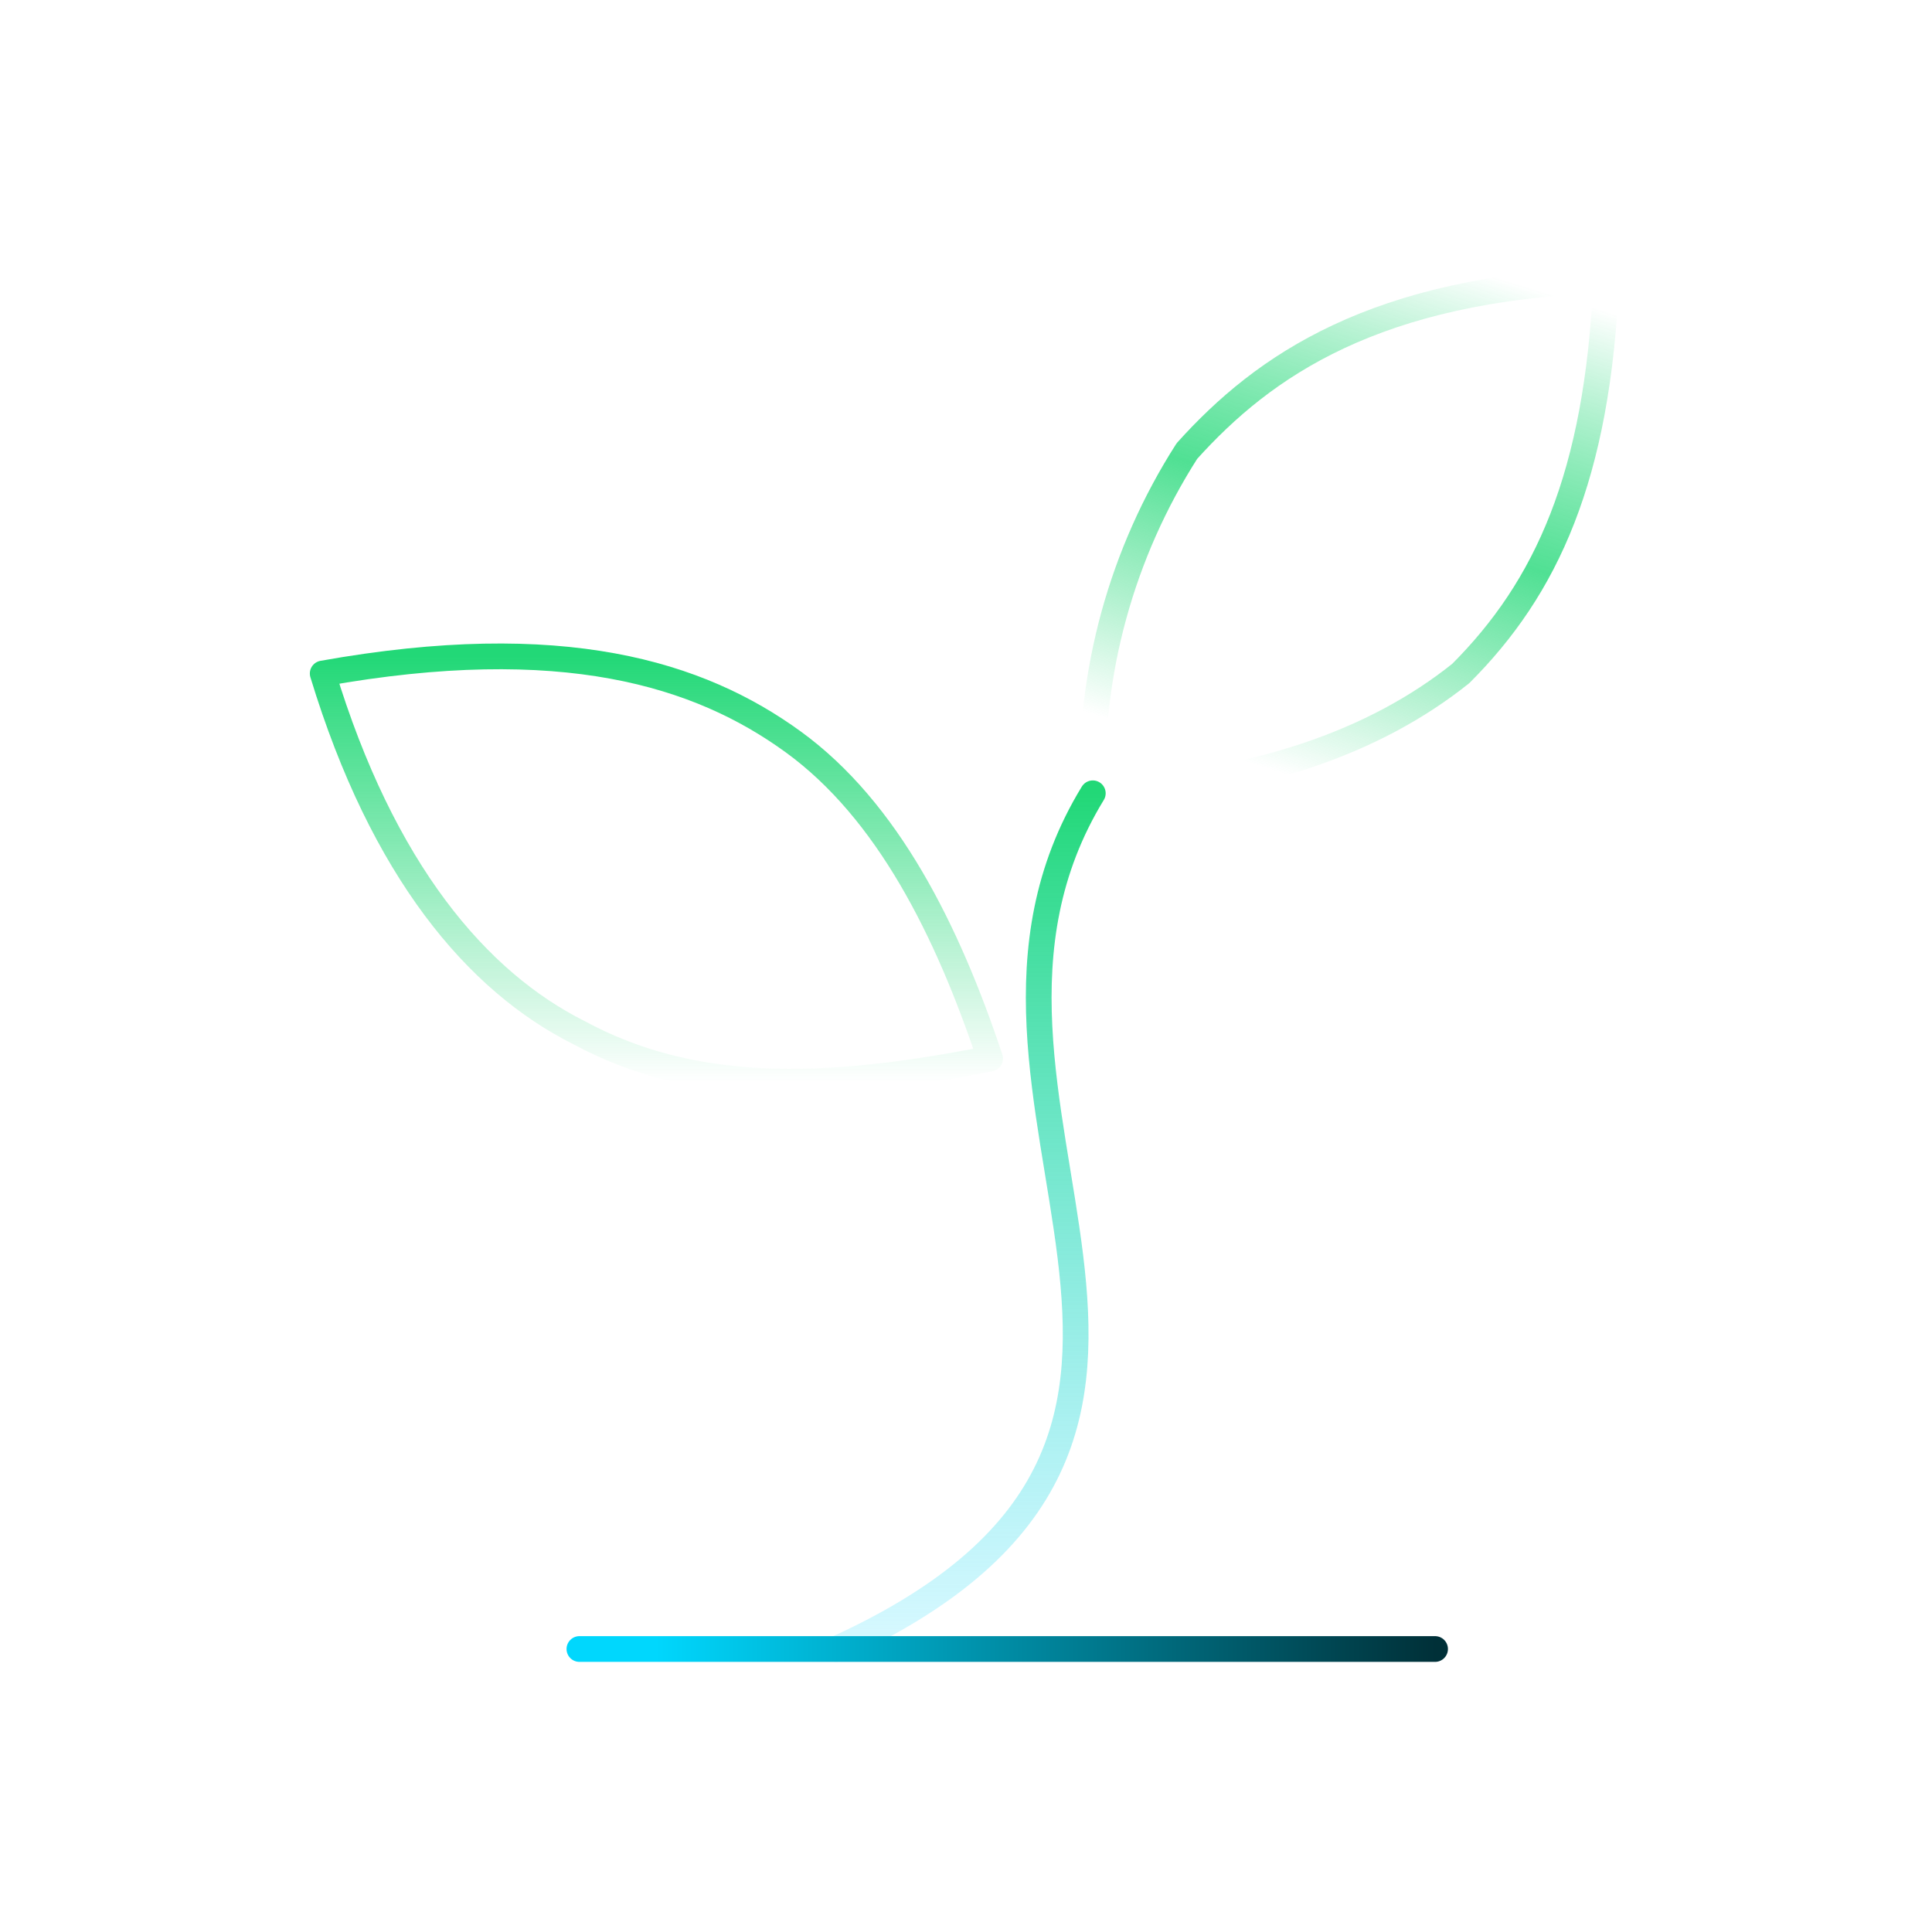
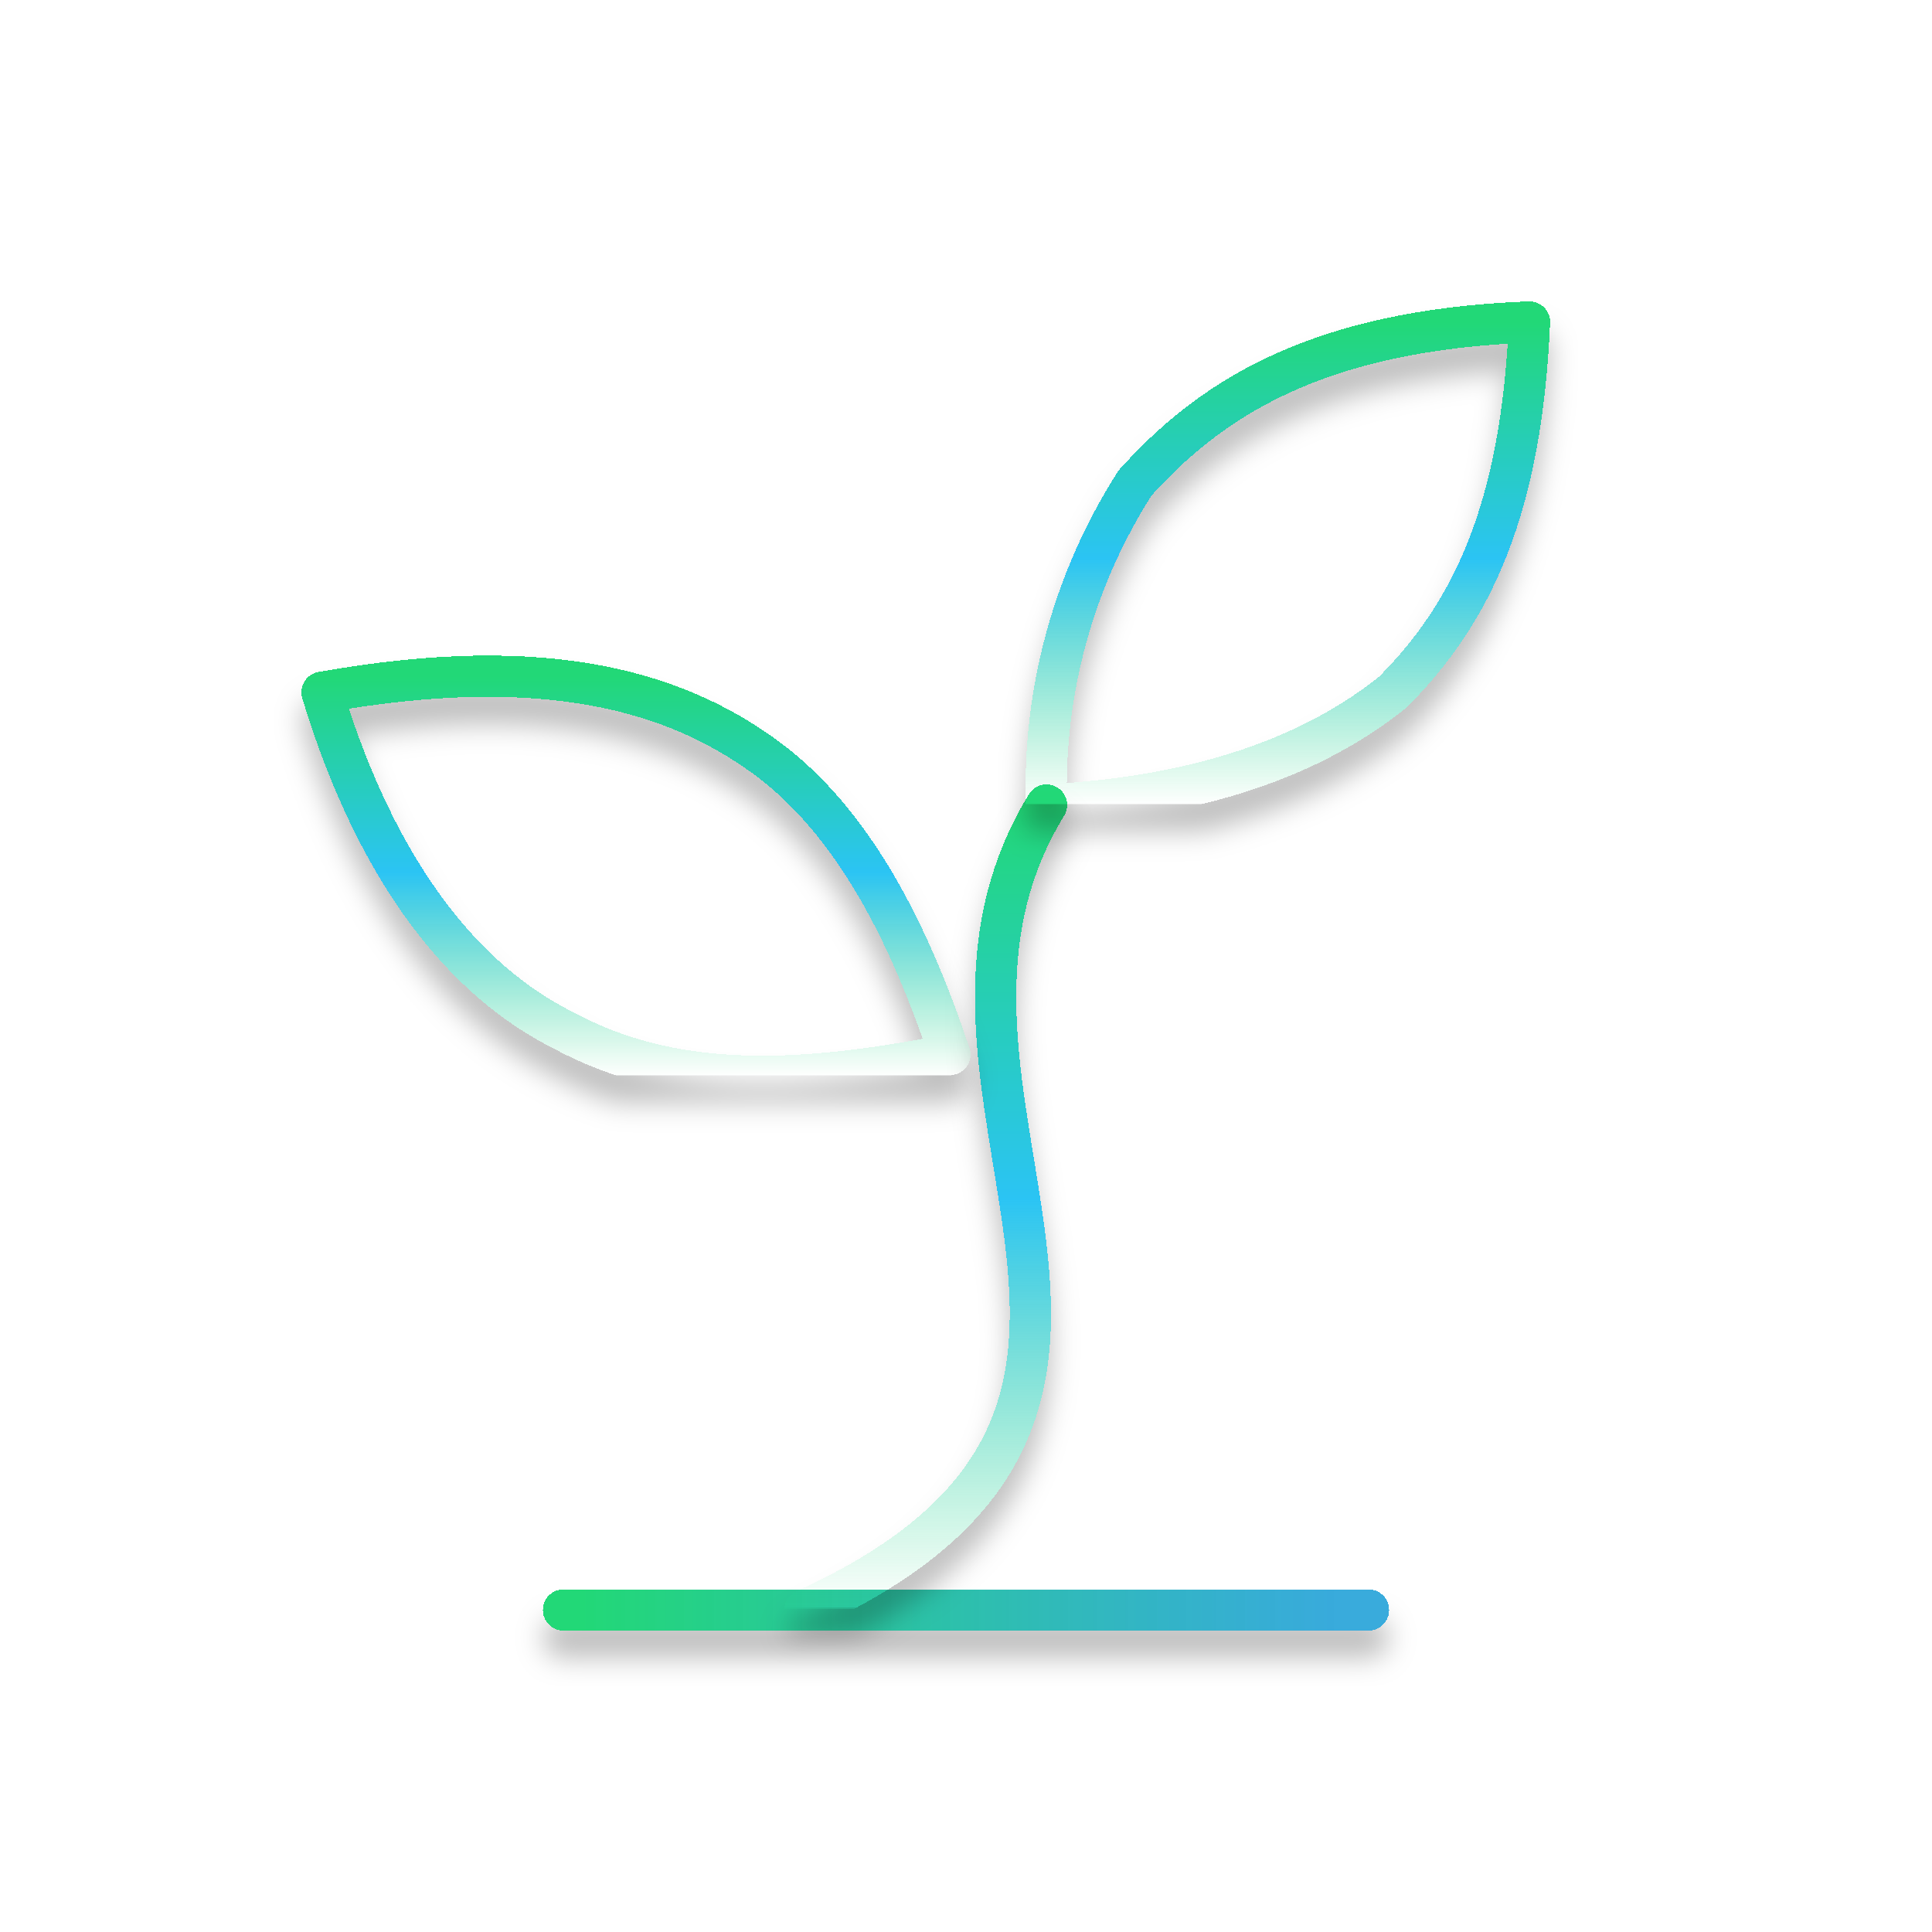
- <svg xmlns="http://www.w3.org/2000/svg" width="601px" height="600px" version="1.1" xml:space="preserve" style="fill-rule:evenodd;clip-rule:evenodd;stroke-linecap:round;stroke-linejoin:round;">
-   <g transform="matrix(1,0,0,1,-2738,0)">
-     <g id="sprout" transform="matrix(0.75,0,0,1,2738.02,0)">
-       <rect x="0" y="0" width="800" height="600" style="fill:none;" />
-       <g transform="matrix(3.03122,0,0,2.27342,-8.14072,-19.4154)">
-         <g>
-           <path d="M117.083,234.167C181.479,204.896 126.45,159.233 152.208,117.083" style="fill:none;fill-rule:nonzero;stroke:url(#_Linear1);stroke-width:3.52px;" />
-           <path d="M111.229,110.058C124.108,119.425 132.304,135.817 138.158,153.379C114.742,158.063 97.179,158.063 81.958,149.867C67.908,142.842 55.029,127.621 46.833,100.692C79.617,94.838 98.35,100.692 111.229,110.058Z" style="fill:none;fill-rule:nonzero;stroke:url(#_Linear2);stroke-width:3.52px;" />
-           <path d="M81.958,234.167L199.042,234.167" style="fill:none;fill-rule:nonzero;stroke:url(#_Linear3);stroke-width:3.52px;" />
-           <path d="M165.087,70.25C156.161,84.201 151.671,100.53 152.208,117.083C174.454,115.913 190.846,110.058 202.554,100.692C214.262,88.983 221.287,73.763 222.458,46.833C190.846,48.004 175.625,58.542 165.087,70.25Z" style="fill:none;fill-rule:nonzero;stroke:url(#_Linear4);stroke-width:3.52px;" />
-         </g>
-       </g>
-     </g>
+ <svg xmlns="http://www.w3.org/2000/svg" width="281" height="281" viewBox="0 0 281 281" fill="none">
+   <g filter="url(#filter0_d_135_246)">
+     <path d="M81.958 234.167H199.042" stroke="url(#paint0_linear_135_246)" stroke-width="6" stroke-linecap="round" stroke-linejoin="round" shape-rendering="crispEdges" />
+   </g>
+   <g filter="url(#filter1_d_135_246)">
+     <path d="M117.083 234.167C181.479 204.896 126.45 159.233 152.208 117.083" stroke="url(#paint1_linear_135_246)" stroke-width="6" stroke-linecap="round" stroke-linejoin="round" shape-rendering="crispEdges" />
+   </g>
+   <g filter="url(#filter2_d_135_246)">
+     <path d="M111.229 110.058C124.108 119.425 132.304 135.817 138.158 153.379C114.742 158.063 97.179 158.063 81.958 149.867C67.908 142.842 55.029 127.621 46.833 100.692C79.617 94.838 98.35 100.692 111.229 110.058Z" stroke="url(#paint2_linear_135_246)" stroke-width="6" stroke-linecap="round" stroke-linejoin="round" shape-rendering="crispEdges" />
+   </g>
+   <g filter="url(#filter3_d_135_246)">
+     <path d="M165.087 70.25C156.161 84.201 151.671 100.53 152.208 117.083C174.454 115.913 190.846 110.058 202.554 100.692C214.262 88.983 221.287 73.763 222.458 46.833C190.846 48.004 175.625 58.542 165.087 70.25Z" stroke="url(#paint3_linear_135_246)" stroke-width="6" stroke-linecap="round" stroke-linejoin="round" shape-rendering="crispEdges" />
  </g>
  <defs>
-     <linearGradient id="_Linear1" x1="0" y1="0" x2="1" y2="0" gradientUnits="userSpaceOnUse" gradientTransform="matrix(7.16933e-15,117.084,-117.084,7.16933e-15,134.646,117.083)">
-       <stop offset="0" style="stop-color:rgb(34,216,119);stop-opacity:1" />
-       <stop offset="1" style="stop-color:rgb(51,221,255);stop-opacity:0.19" />
+     <filter id="filter0_d_135_246" x="74.958" y="231.167" width="131.083" height="14" filterUnits="userSpaceOnUse" color-interpolation-filters="sRGB">
+       <feFlood flood-opacity="0" result="BackgroundImageFix" />
+       <feColorMatrix in="SourceAlpha" type="matrix" values="0 0 0 0 0 0 0 0 0 0 0 0 0 0 0 0 0 0 127 0" result="hardAlpha" />
+       <feOffset dy="4" />
+       <feGaussianBlur stdDeviation="2" />
+       <feComposite in2="hardAlpha" operator="out" />
+       <feColorMatrix type="matrix" values="0 0 0 0 0 0 0 0 0 0 0 0 0 0 0 0 0 0 0.25 0" />
+       <feBlend mode="normal" in2="BackgroundImageFix" result="effect1_dropShadow_135_246" />
+       <feBlend mode="normal" in="SourceGraphic" in2="effect1_dropShadow_135_246" result="shape" />
+     </filter>
+     <filter id="filter1_d_135_246" x="110.083" y="114.083" width="49.126" height="131.084" filterUnits="userSpaceOnUse" color-interpolation-filters="sRGB">
+       <feFlood flood-opacity="0" result="BackgroundImageFix" />
+       <feColorMatrix in="SourceAlpha" type="matrix" values="0 0 0 0 0 0 0 0 0 0 0 0 0 0 0 0 0 0 127 0" result="hardAlpha" />
+       <feOffset dy="4" />
+       <feGaussianBlur stdDeviation="2" />
+       <feComposite in2="hardAlpha" operator="out" />
+       <feColorMatrix type="matrix" values="0 0 0 0 0 0 0 0 0 0 0 0 0 0 0 0 0 0 0.25 0" />
+       <feBlend mode="normal" in2="BackgroundImageFix" result="effect1_dropShadow_135_246" />
+       <feBlend mode="normal" in="SourceGraphic" in2="effect1_dropShadow_135_246" result="shape" />
+     </filter>
+     <filter id="filter2_d_135_246" x="39.833" y="95.349" width="105.325" height="72.195" filterUnits="userSpaceOnUse" color-interpolation-filters="sRGB">
+       <feFlood flood-opacity="0" result="BackgroundImageFix" />
+       <feColorMatrix in="SourceAlpha" type="matrix" values="0 0 0 0 0 0 0 0 0 0 0 0 0 0 0 0 0 0 127 0" result="hardAlpha" />
+       <feOffset dy="4" />
+       <feGaussianBlur stdDeviation="2" />
+       <feComposite in2="hardAlpha" operator="out" />
+       <feColorMatrix type="matrix" values="0 0 0 0 0 0 0 0 0 0 0 0 0 0 0 0 0 0 0.25 0" />
+       <feBlend mode="normal" in2="BackgroundImageFix" result="effect1_dropShadow_135_246" />
+       <feBlend mode="normal" in="SourceGraphic" in2="effect1_dropShadow_135_246" result="shape" />
+     </filter>
+     <filter id="filter3_d_135_246" x="145.165" y="43.833" width="84.293" height="84.25" filterUnits="userSpaceOnUse" color-interpolation-filters="sRGB">
+       <feFlood flood-opacity="0" result="BackgroundImageFix" />
+       <feColorMatrix in="SourceAlpha" type="matrix" values="0 0 0 0 0 0 0 0 0 0 0 0 0 0 0 0 0 0 127 0" result="hardAlpha" />
+       <feOffset dy="4" />
+       <feGaussianBlur stdDeviation="2" />
+       <feComposite in2="hardAlpha" operator="out" />
+       <feColorMatrix type="matrix" values="0 0 0 0 0 0 0 0 0 0 0 0 0 0 0 0 0 0 0.25 0" />
+       <feBlend mode="normal" in2="BackgroundImageFix" result="effect1_dropShadow_135_246" />
+       <feBlend mode="normal" in="SourceGraphic" in2="effect1_dropShadow_135_246" result="shape" />
+     </filter>
+     <linearGradient id="paint0_linear_135_246" x1="84.5" y1="234" x2="194" y2="234" gradientUnits="userSpaceOnUse">
+       <stop stop-color="#22D877" />
+       <stop offset="1" stop-color="#22A1D8" stop-opacity="0.9" />
    </linearGradient>
-     <linearGradient id="_Linear2" x1="0" y1="0" x2="1" y2="0" gradientUnits="userSpaceOnUse" gradientTransform="matrix(3.56349e-15,58.1962,-58.1962,3.56349e-15,92.4958,98.3478)">
-       <stop offset="0" style="stop-color:rgb(34,216,119);stop-opacity:1" />
-       <stop offset="1" style="stop-color:rgb(34,216,118);stop-opacity:0" />
+     <linearGradient id="paint1_linear_135_246" x1="134.646" y1="117.083" x2="134.646" y2="234.167" gradientUnits="userSpaceOnUse">
+       <stop stop-color="#22D877" />
+       <stop offset="0.49" stop-color="#2BC4F4" />
+       <stop offset="1" stop-color="#22D876" stop-opacity="0" />
    </linearGradient>
-     <linearGradient id="_Linear3" x1="0" y1="0" x2="1" y2="0" gradientUnits="userSpaceOnUse" gradientTransform="matrix(-106.546,1.30482e-14,-1.30482e-14,-106.546,199.042,235.167)">
-       <stop offset="0" style="stop-color:rgb(0,48,56);stop-opacity:1" />
-       <stop offset="1" style="stop-color:rgb(0,215,253);stop-opacity:1" />
+     <linearGradient id="paint2_linear_135_246" x1="92.496" y1="98.348" x2="92.496" y2="156.544" gradientUnits="userSpaceOnUse">
+       <stop stop-color="#22D877" />
+       <stop offset="0.49" stop-color="#2BC4F4" />
+       <stop offset="1" stop-color="#22D876" stop-opacity="0" />
    </linearGradient>
-     <linearGradient id="_Linear4" x1="0" y1="0" x2="1" y2="0" gradientUnits="userSpaceOnUse" gradientTransform="matrix(-21.405,70.2496,-70.2496,-21.405,208.717,46.8334)">
-       <stop offset="0" style="stop-color:white;stop-opacity:1" />
-       <stop offset="0.5" style="stop-color:rgb(34,216,119);stop-opacity:0.79" />
-       <stop offset="1" style="stop-color:rgb(34,216,118);stop-opacity:0" />
+     <linearGradient id="paint3_linear_135_246" x1="187.312" y1="46.833" x2="187.312" y2="117.083" gradientUnits="userSpaceOnUse">
+       <stop stop-color="#22D877" />
+       <stop offset="0.49" stop-color="#2BC4F4" />
+       <stop offset="1" stop-color="#22D876" stop-opacity="0" />
    </linearGradient>
  </defs>
</svg>
